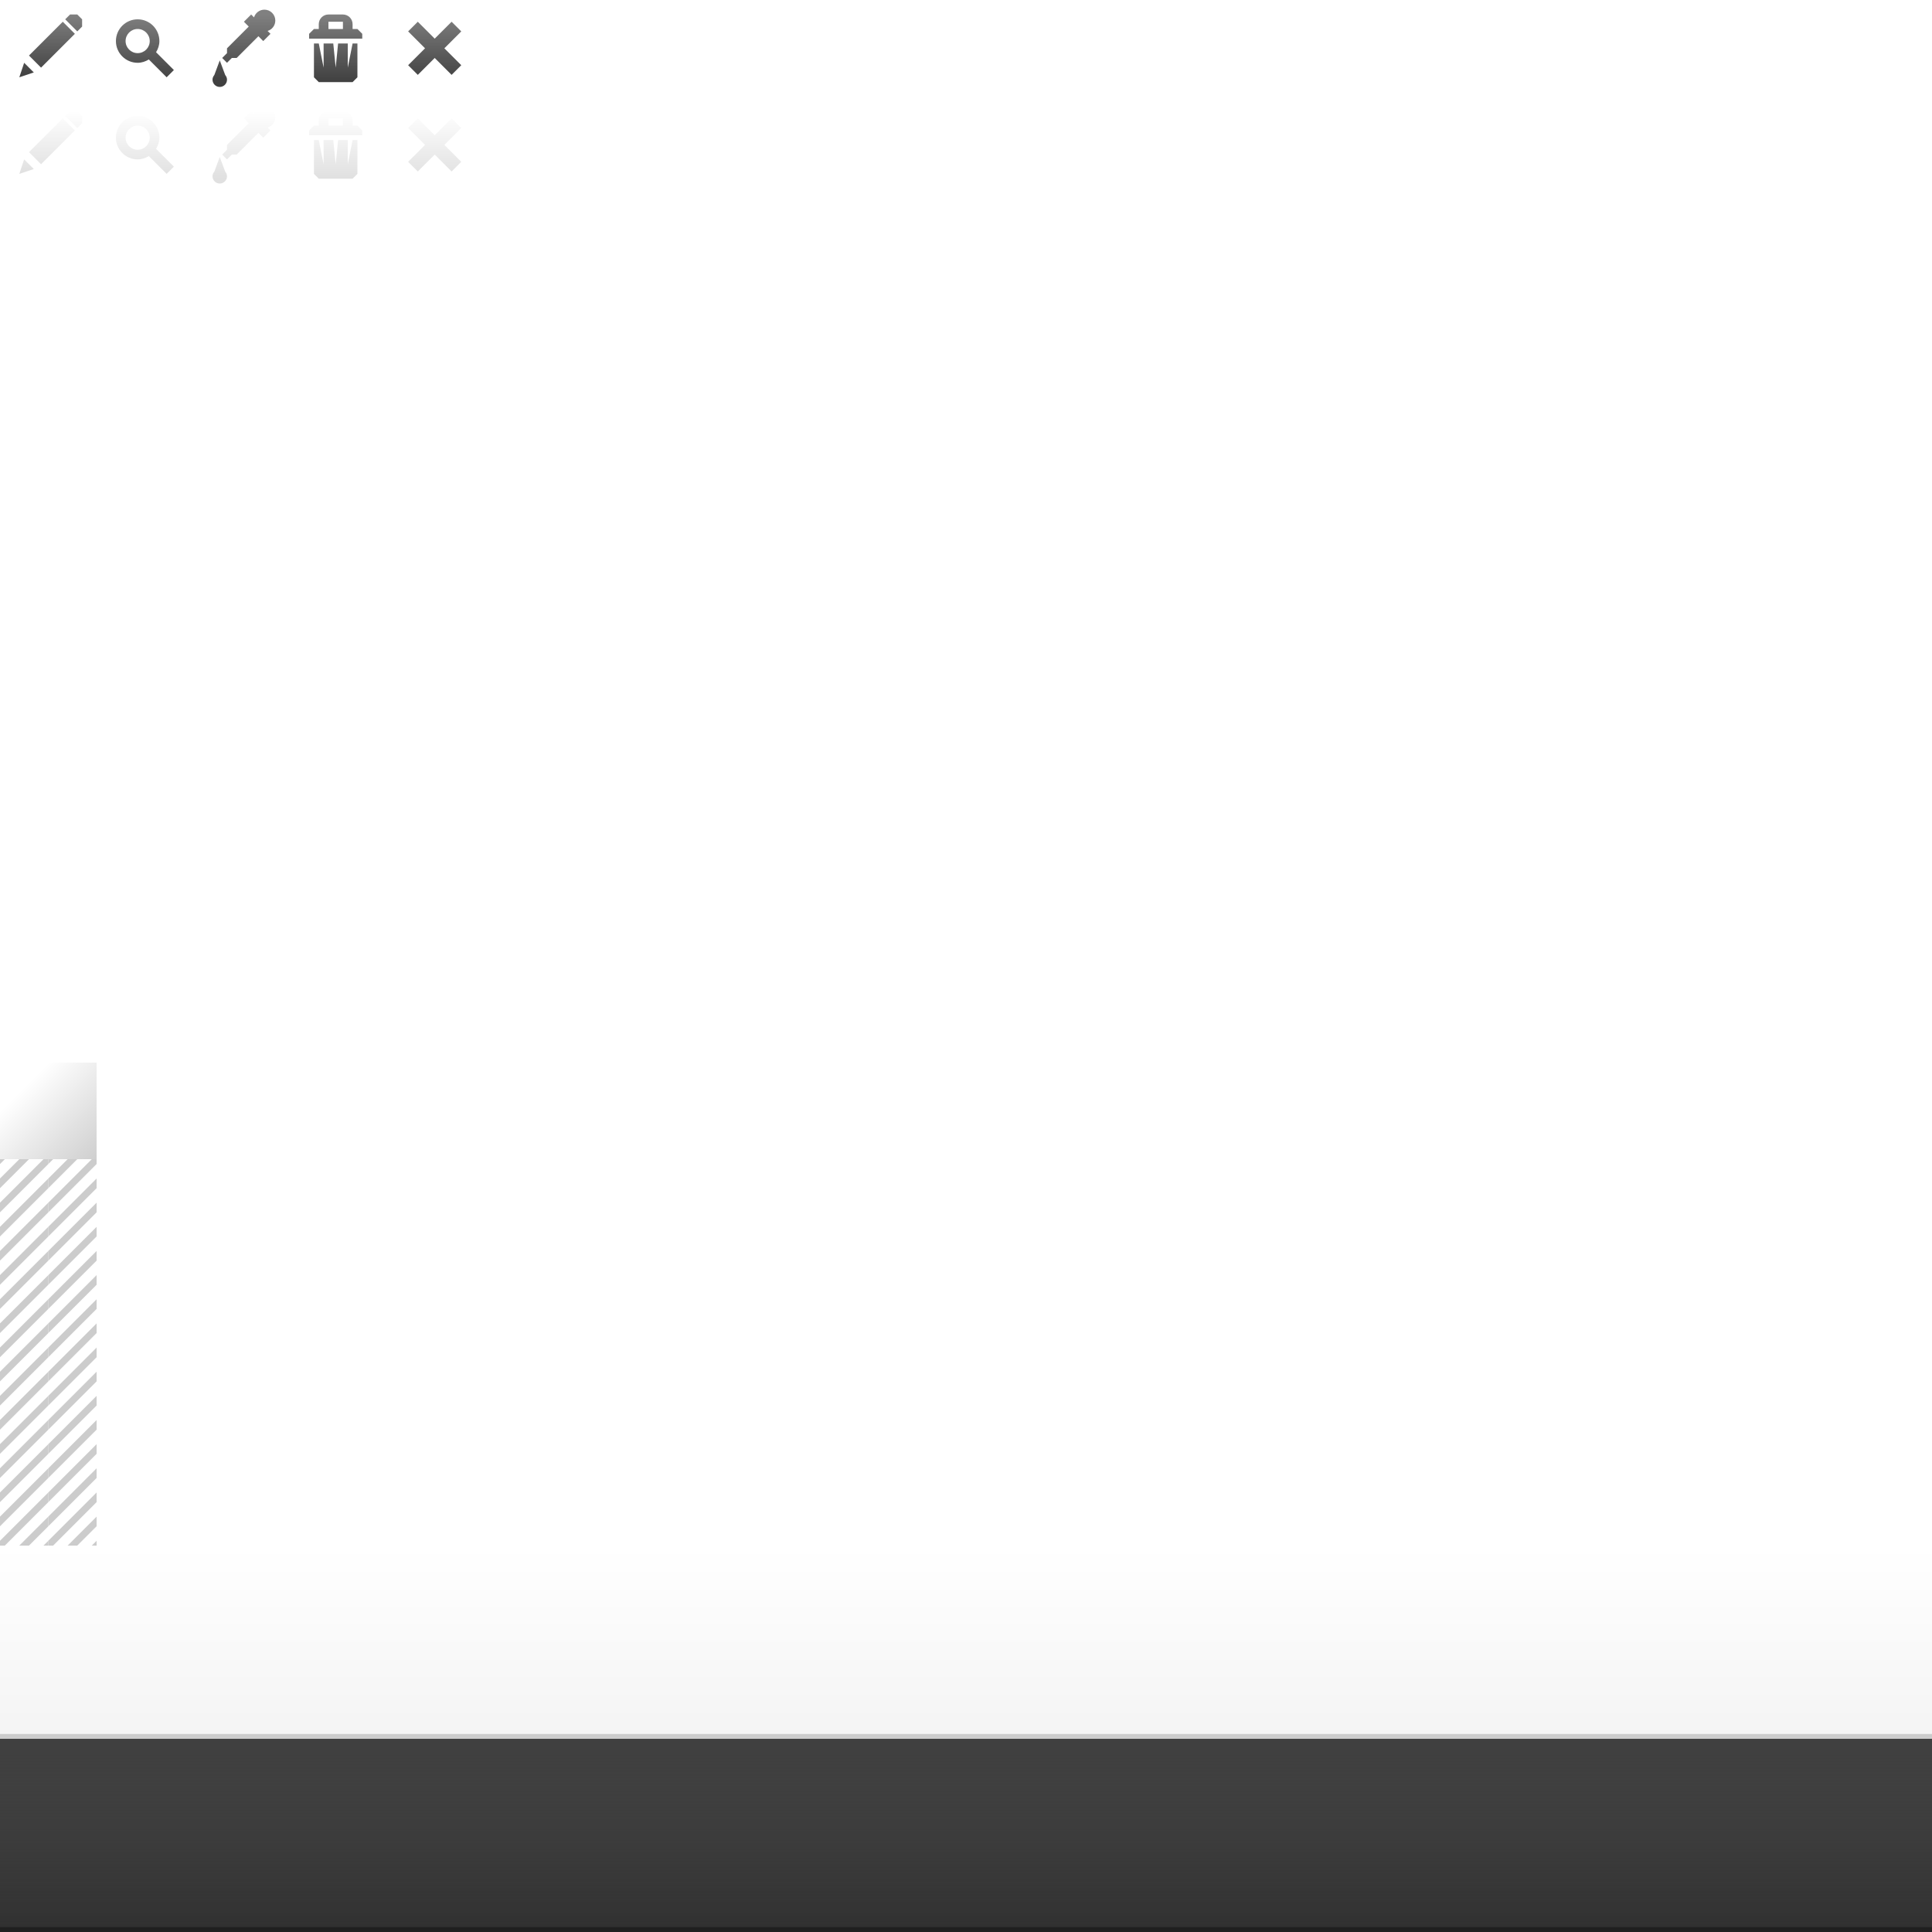
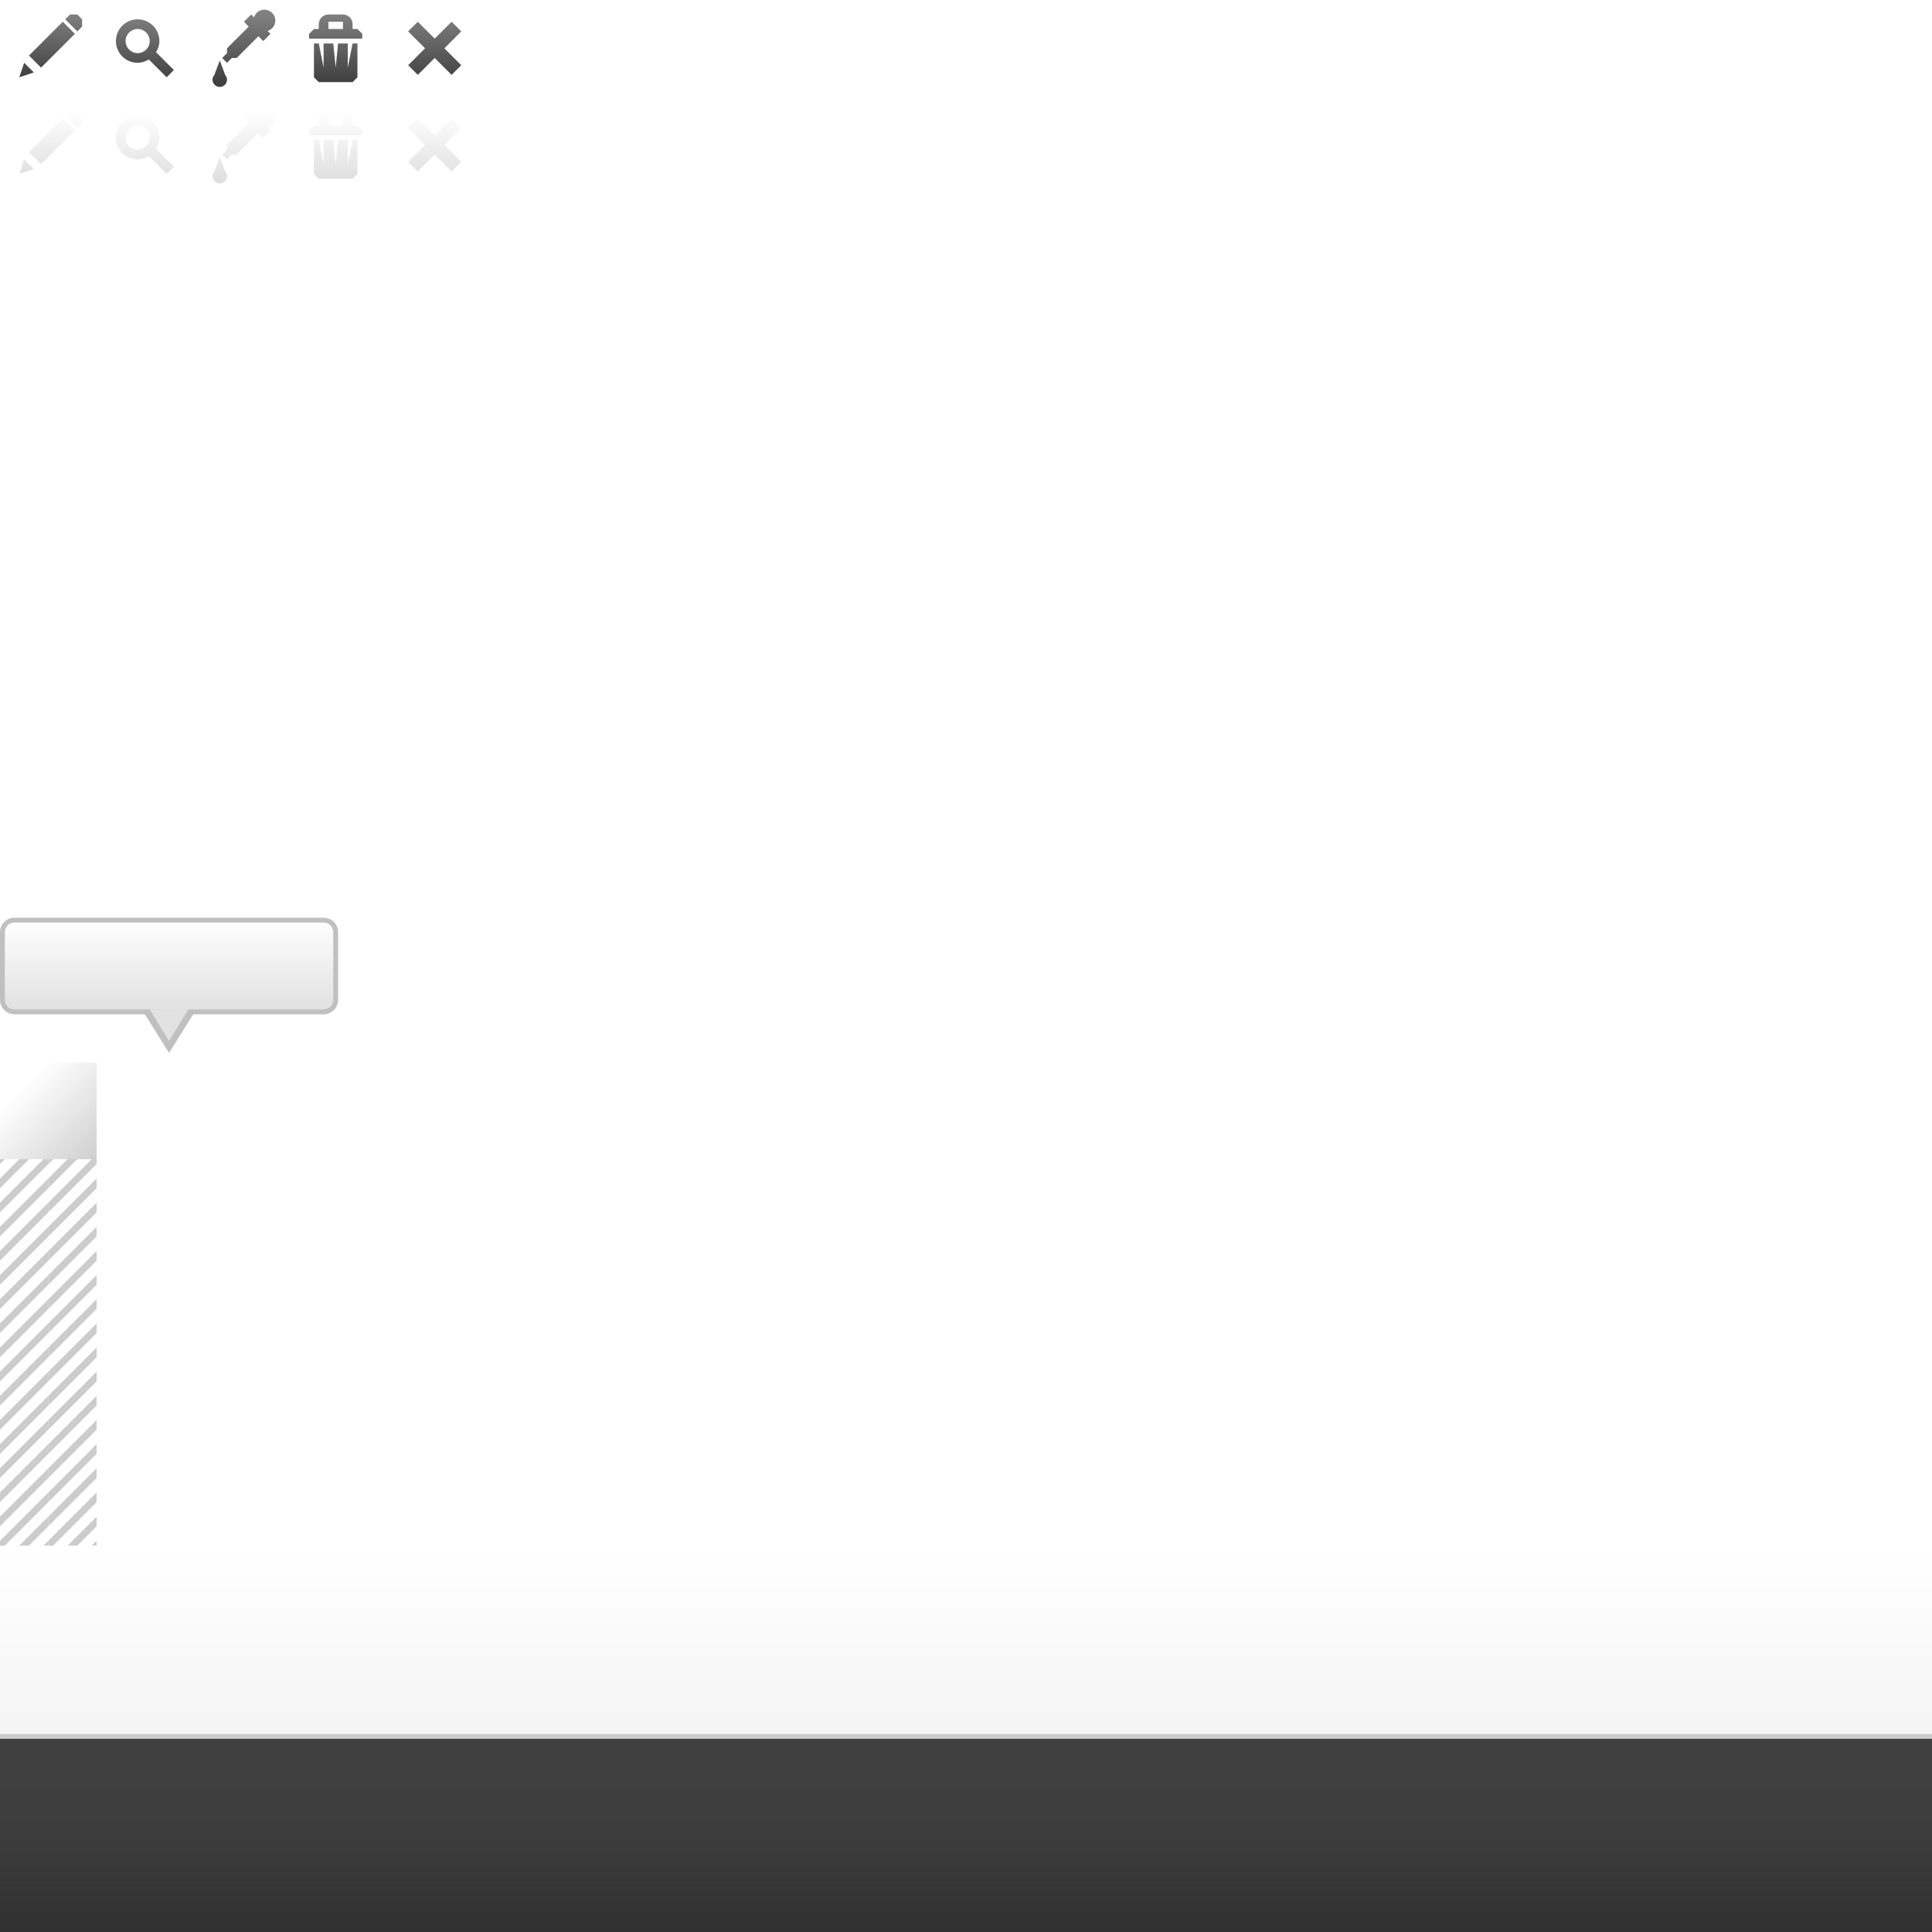
<svg xmlns="http://www.w3.org/2000/svg" xmlns:xlink="http://www.w3.org/1999/xlink" width="400" height="400" id="svg2" version="1.0">
  <defs id="defs4">
    <linearGradient id="linearGradient3212">
      <stop style="stop-color:#000000;stop-opacity:0.188" offset="0" id="stop3214" />
      <stop style="stop-color:#000000;stop-opacity:0;" offset="1" id="stop3216" />
    </linearGradient>
    <linearGradient id="linearGradient3234">
      <stop style="stop-color:#ffffff;stop-opacity:1" offset="0" id="stop3236" />
      <stop style="stop-color:#f4f4f4;stop-opacity:1" offset="1" id="stop3238" />
    </linearGradient>
    <linearGradient id="linearGradient3224">
      <stop style="stop-color:#ffffff;stop-opacity:1;" offset="0" id="stop3226" />
      <stop style="stop-color:#ffffff;stop-opacity:0;" offset="1" id="stop3228" />
    </linearGradient>
    <linearGradient id="linearGradient3186">
      <stop style="stop-color:#404040;stop-opacity:1" offset="0" id="stop3188" />
      <stop style="stop-color:#404040;stop-opacity:0" offset="1" id="stop3190" />
    </linearGradient>
    <linearGradient id="linearGradient3176">
      <stop style="stop-color:#404040;stop-opacity:1" offset="0" id="stop3178" />
      <stop style="stop-color:#303030;stop-opacity:1" offset="1" id="stop3180" />
    </linearGradient>
    <linearGradient id="linearGradient3203">
      <stop id="stop3205" offset="0" style="stop-color:#ffffff;stop-opacity:1" />
      <stop id="stop3207" offset="1" style="stop-color:#e0e0e0;stop-opacity:1" />
    </linearGradient>
    <linearGradient id="linearGradient3156">
      <stop style="stop-color:#808080;stop-opacity:1;" offset="0" id="stop3158" />
      <stop style="stop-color:#404040;stop-opacity:1" offset="1" id="stop3160" />
    </linearGradient>
    <linearGradient id="linearGradient3171">
      <stop style="stop-color:#808080;stop-opacity:1;" offset="0" id="stop3173" />
      <stop style="stop-color:#6a6a6a;stop-opacity:1" offset="1" id="stop3175" />
    </linearGradient>
    <linearGradient xlink:href="#linearGradient3171" id="linearGradient3177" x1="0" y1="20" x2="0" y2="40" gradientUnits="userSpaceOnUse" />
    <linearGradient xlink:href="#linearGradient3156" id="linearGradient3162" x1="4" y1="3" x2="4" y2="16" gradientUnits="userSpaceOnUse" />
    <linearGradient xlink:href="#linearGradient3156" id="linearGradient3170" x1="37" y1="3" x2="37" y2="17" gradientUnits="userSpaceOnUse" />
    <linearGradient xlink:href="#linearGradient3156" id="linearGradient3189" x1="53" y1="3" x2="53" y2="17" gradientUnits="userSpaceOnUse" gradientTransform="translate(5,0)" />
    <linearGradient xlink:href="#linearGradient3203" id="linearGradient3197" gradientUnits="userSpaceOnUse" x1="37" y1="3" x2="37" y2="17" gradientTransform="translate(0,20)" />
    <linearGradient xlink:href="#linearGradient3203" id="linearGradient3199" gradientUnits="userSpaceOnUse" x1="4" y1="3" x2="4" y2="16" gradientTransform="translate(0,20)" />
    <linearGradient xlink:href="#linearGradient3203" id="linearGradient3201" gradientUnits="userSpaceOnUse" gradientTransform="translate(5,20)" x1="53" y1="3" x2="53" y2="17" />
    <linearGradient xlink:href="#linearGradient3176" id="linearGradient3182" x1="0" y1="360" x2="0" y2="400" gradientUnits="userSpaceOnUse" />
    <linearGradient xlink:href="#linearGradient3186" id="linearGradient3192" x1="0" y1="360" x2="0" y2="400" gradientUnits="userSpaceOnUse" />
    <linearGradient xlink:href="#linearGradient3176" id="linearGradient3214" gradientUnits="userSpaceOnUse" x1="0" y1="360" x2="0" y2="400" />
    <linearGradient xlink:href="#linearGradient3186" id="linearGradient3216" gradientUnits="userSpaceOnUse" x1="0" y1="360" x2="0" y2="400" />
    <linearGradient xlink:href="#linearGradient3234" id="linearGradient3219" gradientUnits="userSpaceOnUse" x1="0" y1="360" x2="0" y2="400" gradientTransform="translate(0,-40)" />
    <linearGradient xlink:href="#linearGradient3224" id="linearGradient3230" x1="0" y1="320" x2="0" y2="360" gradientUnits="userSpaceOnUse" />
    <linearGradient xlink:href="#linearGradient3224" id="linearGradient3232" gradientUnits="userSpaceOnUse" x1="0" y1="320" x2="0" y2="360" gradientTransform="translate(31.94382,22.54858)" />
    <linearGradient xlink:href="#linearGradient3212" id="linearGradient3218" x1="20" y1="240" x2="5" y2="225" gradientUnits="userSpaceOnUse" />
+     <linearGradient xlink:href="#linearGradient3203" id="linearGradient3220" x1="70" y1="190" x2="70" y2="218" gradientUnits="userSpaceOnUse" />
+     <linearGradient xlink:href="#linearGradient3203" id="linearGradient3233" x1="70" y1="190" x2="70" y2="210" gradientUnits="userSpaceOnUse" />
  </defs>
  <g id="layer1">
    <rect style="fill:url(#linearGradient3219);fill-opacity:1.0;fill-rule:nonzero;stroke:none;stroke-width:0;stroke-linecap:butt;stroke-linejoin:round;marker:none;marker-start:none;marker-mid:none;marker-end:none;stroke-miterlimit:0;stroke-dasharray:none;stroke-dashoffset:0;stroke-opacity:1;visibility:visible;display:inline;overflow:visible;enable-background:accumulate" id="rect3210" width="400" height="40" x="0" y="320" />
    <path style="opacity:1;fill:url(#linearGradient3170);fill-opacity:1;fill-rule:nonzero;stroke:none;stroke-width:0;stroke-linecap:butt;stroke-linejoin:round;marker:none;marker-start:none;marker-mid:none;marker-end:none;stroke-miterlimit:0;stroke-dasharray:none;stroke-dashoffset:0;stroke-opacity:1;visibility:visible;display:inline;overflow:visible;enable-background:accumulate" d="M 28.5,4 C 26.016,4 24,6.016 24,8.5 C 24,10.984 26.016,13 28.5,13 C 29.357,13 30.131,12.729 30.812,12.312 L 34.5,16 L 36,14.5 L 32.312,10.812 C 32.729,10.131 33,9.357 33,8.5 C 33,6.016 30.984,4 28.5,4 z M 28.5,6 C 29.88,6 31,7.12 31,8.5 C 31,9.88 29.88,11 28.5,11 C 27.12,11 26,9.88 26,8.5 C 26,7.12 27.12,6 28.5,6 z" id="path2385" />
    <path style="opacity:1;fill:url(#linearGradient3162);fill-opacity:1;fill-rule:nonzero;stroke:none;stroke-width:0;stroke-linecap:butt;stroke-linejoin:round;marker:none;marker-start:none;marker-mid:none;marker-end:none;stroke-miterlimit:0;stroke-dasharray:none;stroke-dashoffset:0;stroke-opacity:1;visibility:visible;display:inline;overflow:visible;enable-background:accumulate" d="M 14.5,3 L 13.5,4 L 16,6.5 L 17,5.5 L 17,4 L 16,3 L 14.5,3 z M 13,4.5 L 6,11.5 L 8.5,14 L 15.5,7 L 13,4.5 z M 5,13 L 4,16 L 7,15 L 5,13 z" id="path3163" />
    <path style="opacity:1;fill:url(#linearGradient3189);fill-opacity:1;fill-rule:nonzero;stroke:none;stroke-width:0;stroke-linecap:butt;stroke-linejoin:round;marker:none;marker-start:none;marker-mid:none;marker-end:none;stroke-miterlimit:0;stroke-dasharray:none;stroke-dashoffset:0;stroke-opacity:1;visibility:visible;display:inline;overflow:visible;enable-background:accumulate" d="M 54.75,2 C 53.734,2 52.873,2.668 52.594,3.594 L 52,3 L 50.5,4.5 L 51.5,5.5 L 47,10 L 47,11 L 46,12 L 47,13 L 48,12 L 49,12 L 53.5,7.5 L 54.5,8.5 L 56,7 L 55.406,6.406 C 56.332,6.127 57,5.266 57,4.25 C 57,3.008 55.992,2 54.75,2 z M 45.5,12.5 L 44.375,15.531 C 44.149,15.794 44,16.126 44,16.5 C 44,17.328 44.672,18 45.5,18 C 46.328,18 47,17.328 47,16.5 C 47,16.126 46.851,15.794 46.625,15.531 L 45.5,12.5 z" id="path3172" />
    <path id="path3191" d="M 28.5,24 C 26.016,24 24,26.016 24,28.5 C 24,30.984 26.016,33 28.5,33 C 29.357,33 30.131,32.729 30.812,32.312 L 34.5,36 L 36,34.5 L 32.312,30.812 C 32.729,30.131 33,29.357 33,28.5 C 33,26.016 30.984,24 28.5,24 z M 28.5,26 C 29.88,26 31,27.12 31,28.5 C 31,29.88 29.88,31 28.5,31 C 27.12,31 26,29.88 26,28.5 C 26,27.12 27.12,26 28.5,26 z" style="opacity:1;fill:url(#linearGradient3197);fill-opacity:1.0;fill-rule:nonzero;stroke:none;stroke-width:0;stroke-linecap:butt;stroke-linejoin:round;marker:none;marker-start:none;marker-mid:none;marker-end:none;stroke-miterlimit:0;stroke-dasharray:none;stroke-dashoffset:0;stroke-opacity:1;visibility:visible;display:inline;overflow:visible;enable-background:accumulate" />
    <path id="path3193" d="M 14.5,23 L 13.5,24 L 16,26.5 L 17,25.5 L 17,24 L 16,23 L 14.5,23 z M 13,24.5 L 6,31.5 L 8.5,34 L 15.5,27 L 13,24.5 z M 5,33 L 4,36 L 7,35 L 5,33 z" style="opacity:1;fill:url(#linearGradient3199);fill-opacity:1.0;fill-rule:nonzero;stroke:none;stroke-width:0;stroke-linecap:butt;stroke-linejoin:round;marker:none;marker-start:none;marker-mid:none;marker-end:none;stroke-miterlimit:0;stroke-dasharray:none;stroke-dashoffset:0;stroke-opacity:1;visibility:visible;display:inline;overflow:visible;enable-background:accumulate" />
    <path id="path3195" d="M 54.75,22 C 53.734,22 52.873,22.668 52.594,23.594 L 52,23 L 50.5,24.5 L 51.5,25.5 L 47,30 L 47,31 L 46,32 L 47,33 L 48,32 L 49,32 L 53.5,27.5 L 54.5,28.5 L 56,27 L 55.406,26.406 C 56.332,26.127 57,25.266 57,24.25 C 57,23.008 55.992,22 54.75,22 z M 45.5,32.5 L 44.375,35.531 C 44.149,35.794 44,36.126 44,36.5 C 44,37.328 44.672,38 45.5,38 C 46.328,38 47,37.328 47,36.5 C 47,36.126 46.851,35.794 46.625,35.531 L 45.5,32.5 z" style="opacity:1;fill:url(#linearGradient3201);fill-opacity:1.0;fill-rule:nonzero;stroke:none;stroke-width:0;stroke-linecap:butt;stroke-linejoin:round;marker:none;marker-start:none;marker-mid:none;marker-end:none;stroke-miterlimit:0;stroke-dasharray:none;stroke-dashoffset:0;stroke-opacity:1;visibility:visible;display:inline;overflow:visible;enable-background:accumulate" />
    <path style="opacity:1;fill:url(#linearGradient3189);fill-opacity:1;fill-rule:nonzero;stroke:none;stroke-width:0;stroke-linecap:butt;stroke-linejoin:round;marker:none;marker-start:none;marker-mid:none;marker-end:none;stroke-miterlimit:0;stroke-dasharray:none;stroke-dashoffset:0;stroke-opacity:1;visibility:visible;display:inline;overflow:visible;enable-background:accumulate;color:#000000" d="M 68,3 C 66.896,3 66,3.896 66,5 L 66,6 L 65,6 L 64,7 L 64,8 L 75,8 L 75,7 L 74,6 L 73,6 L 73,5 C 73,3.896 72.104,3 71,3 L 68,3 z M 68,4.5 L 71,4.5 L 71,6 L 68,6 L 68,4.5 z M 65,9 L 65,16 L 66,17 L 73,17 L 74,16 L 74,9 L 73,9 L 72,14 L 72,9 L 70,9 L 69.5,14 L 69,9 L 67,9 L 67,14 L 66,9 L 65,9 z" id="rect2439" />
    <path id="path3259" d="M 68,23 C 66.896,23 66,23.896 66,25 L 66,26 L 65,26 L 64,27 L 64,28 L 75,28 L 75,27 L 74,26 L 73,26 L 73,25 C 73,23.896 72.104,23 71,23 L 68,23 z M 68,24.5 L 71,24.5 L 71,26 L 68,26 L 68,24.5 z M 65,29 L 65,36 L 66,37 L 73,37 L 74,36 L 74,29 L 73,29 L 72,34 L 72,29 L 70,29 L 69.5,34 L 69,29 L 67,29 L 67,34 L 66,29 L 65,29 z" style="opacity:1;fill:url(#linearGradient3197);fill-opacity:1;fill-rule:nonzero;stroke:none;stroke-width:0;stroke-linecap:butt;stroke-linejoin:round;marker:none;marker-start:none;marker-mid:none;marker-end:none;stroke-miterlimit:0;stroke-dasharray:none;stroke-dashoffset:0;stroke-opacity:1;visibility:visible;display:inline;overflow:visible;enable-background:accumulate;color:#000000" />
    <g id="g3194">
      <rect y="360" x="0" height="40" width="400" id="rect2404" style="opacity:1;fill:url(#linearGradient3182);fill-opacity:1;fill-rule:nonzero;stroke:none;stroke-width:0;stroke-linecap:butt;stroke-linejoin:round;marker:none;marker-start:none;marker-mid:none;marker-end:none;stroke-miterlimit:0;stroke-dasharray:none;stroke-dashoffset:0;stroke-opacity:1;visibility:visible;display:inline;overflow:visible;enable-background:accumulate" />
      <rect style="opacity:1;fill:url(#linearGradient3192);fill-opacity:1;fill-rule:nonzero;stroke:none;stroke-width:0;stroke-linecap:butt;stroke-linejoin:round;marker:none;marker-start:none;marker-mid:none;marker-end:none;stroke-miterlimit:0;stroke-dasharray:none;stroke-dashoffset:0;stroke-opacity:1;visibility:visible;display:inline;overflow:visible;enable-background:accumulate" id="rect3184" width="400" height="40" x="0" y="360" />
    </g>
-     <rect style="opacity:1;fill:#202020;fill-opacity:1;fill-rule:nonzero;stroke:none;stroke-width:0;stroke-linecap:butt;stroke-linejoin:round;marker:none;marker-start:none;marker-mid:none;marker-end:none;stroke-miterlimit:0;stroke-dasharray:none;stroke-dashoffset:0;stroke-opacity:1;visibility:visible;display:inline;overflow:visible;enable-background:accumulate" id="rect3204" width="400" height="1" x="0" y="399" />
    <rect y="359" x="0" height="1" width="400" id="rect3212" style="opacity:1;fill:#cccccc;fill-opacity:1;fill-rule:nonzero;stroke:none;stroke-width:0;stroke-linecap:butt;stroke-linejoin:round;marker:none;marker-start:none;marker-mid:none;marker-end:none;stroke-miterlimit:0;stroke-dasharray:none;stroke-dashoffset:0;stroke-opacity:1;visibility:visible;display:inline;overflow:visible;enable-background:accumulate" />
    <path style="opacity:1;fill:#cccccc;fill-opacity:1;fill-rule:nonzero;stroke:none;stroke-width:0;stroke-linecap:butt;stroke-linejoin:round;marker:none;marker-start:none;marker-mid:none;marker-end:none;stroke-miterlimit:0;stroke-dasharray:none;stroke-dashoffset:0;stroke-opacity:1;visibility:visible;display:inline;overflow:visible;enable-background:accumulate" d="M 0 240 L 0 241 L 1 240 L 0 240 z M 4 240 L 0 244 L 0 246 L 6 240 L 4 240 z M 9 240 L 0 249 L 0 250 L 0 251 L 1 250 L 10 241 L 10 240 L 9 240 z M 10 244 L 4 250 L 0 254 L 0 256 L 6 250 L 10 246 L 10 244 z M 10 249 L 9 250 L 0 259 L 0 260 L 0 261 L 1 260 L 10 251 L 10 250 L 10 249 z M 10 254 L 4 260 L 0 264 L 0 266 L 6 260 L 10 256 L 10 254 z M 10 259 L 9 260 L 0 269 L 0 270 L 0 271 L 1 270 L 10 261 L 10 260 L 10 259 z M 10 264 L 4 270 L 0 274 L 0 276 L 6 270 L 10 266 L 10 264 z M 10 269 L 9 270 L 0 279 L 0 280 L 0 281 L 1 280 L 10 271 L 10 270 L 10 269 z M 10 274 L 4 280 L 0 284 L 0 286 L 6 280 L 10 276 L 10 274 z M 10 279 L 9 280 L 0 289 L 0 290 L 0 291 L 1 290 L 10 281 L 10 280 L 10 279 z M 10 284 L 4 290 L 0 294 L 0 296 L 6 290 L 10 286 L 10 284 z M 10 289 L 9 290 L 0 299 L 0 300 L 0 301 L 1 300 L 10 291 L 10 290 L 10 289 z M 10 294 L 4 300 L 0 304 L 0 306 L 6 300 L 10 296 L 10 294 z M 10 299 L 9 300 L 0 309 L 0 310 L 0 311 L 1 310 L 10 301 L 10 300 L 10 299 z M 10 304 L 4 310 L 0 314 L 0 316 L 6 310 L 10 306 L 10 304 z M 10 309 L 9 310 L 0 319 L 0 320 L 1 320 L 10 311 L 10 310 L 10 309 z M 10 314 L 4 320 L 6 320 L 10 316 L 10 314 z M 10 319 L 9 320 L 10 320 L 10 319 z " id="path3319" />
    <path id="path3410" d="M 10,240 L 10,241 L 11,240 L 10,240 z M 14,240 L 10,244 L 10,246 L 16,240 L 14,240 z M 19,240 L 10,249 L 10,250 L 10,251 L 11,250 L 20,241 L 20,240 L 19,240 z M 20,244 L 14,250 L 10,254 L 10,256 L 16,250 L 20,246 L 20,244 z M 20,249 L 19,250 L 10,259 L 10,260 L 10,261 L 11,260 L 20,251 L 20,250 L 20,249 z M 20,254 L 14,260 L 10,264 L 10,266 L 16,260 L 20,256 L 20,254 z M 20,259 L 19,260 L 10,269 L 10,270 L 10,271 L 11,270 L 20,261 L 20,260 L 20,259 z M 20,264 L 14,270 L 10,274 L 10,276 L 16,270 L 20,266 L 20,264 z M 20,269 L 19,270 L 10,279 L 10,280 L 10,281 L 11,280 L 20,271 L 20,270 L 20,269 z M 20,274 L 14,280 L 10,284 L 10,286 L 16,280 L 20,276 L 20,274 z M 20,279 L 19,280 L 10,289 L 10,290 L 10,291 L 11,290 L 20,281 L 20,280 L 20,279 z M 20,284 L 14,290 L 10,294 L 10,296 L 16,290 L 20,286 L 20,284 z M 20,289 L 19,290 L 10,299 L 10,300 L 10,301 L 11,300 L 20,291 L 20,290 L 20,289 z M 20,294 L 14,300 L 10,304 L 10,306 L 16,300 L 20,296 L 20,294 z M 20,299 L 19,300 L 10,309 L 10,310 L 10,311 L 11,310 L 20,301 L 20,300 L 20,299 z M 20,304 L 14,310 L 10,314 L 10,316 L 16,310 L 20,306 L 20,304 z M 20,309 L 19,310 L 10,319 L 10,320 L 11,320 L 20,311 L 20,310 L 20,309 z M 20,314 L 14,320 L 16,320 L 20,316 L 20,314 z M 20,319 L 19,320 L 20,320 L 20,319 z" style="opacity:1;fill:#cccccc;fill-opacity:1;fill-rule:nonzero;stroke:none;stroke-width:0;stroke-linecap:butt;stroke-linejoin:round;marker:none;marker-start:none;marker-mid:none;marker-end:none;stroke-miterlimit:0;stroke-dasharray:none;stroke-dashoffset:0;stroke-opacity:1;visibility:visible;display:inline;overflow:visible;enable-background:accumulate" />
    <path style="opacity:1;fill:url(#linearGradient3189);fill-opacity:1;fill-rule:nonzero;stroke:none;stroke-width:0;stroke-linecap:butt;stroke-linejoin:round;marker:none;marker-start:none;marker-mid:none;marker-end:none;stroke-miterlimit:0;stroke-dasharray:none;stroke-dashoffset:0;stroke-opacity:1;visibility:visible;display:inline;overflow:visible;enable-background:accumulate;color:#000000" d="M 86.5 4.5 L 84.5 6.5 L 88 10 L 84.5 13.5 L 86.5 15.5 L 90 12 L 93.5 15.5 L 95.5 13.5 L 92 10 L 95.5 6.5 L 93.5 4.5 L 90 8 L 86.5 4.5 z " id="path2431" />
    <path id="path2436" d="M 86.5,24.5 L 84.5,26.5 L 88,30 L 84.5,33.5 L 86.5,35.5 L 90,32 L 93.5,35.5 L 95.5,33.5 L 92,30 L 95.5,26.5 L 93.5,24.5 L 90,28 L 86.5,24.5 z" style="opacity:1;fill:url(#linearGradient3197);fill-opacity:1;fill-rule:nonzero;stroke:none;stroke-width:0;stroke-linecap:butt;stroke-linejoin:round;marker:none;marker-start:none;marker-mid:none;marker-end:none;stroke-miterlimit:0;stroke-dasharray:none;stroke-dashoffset:0;stroke-opacity:1;visibility:visible;display:inline;overflow:visible;enable-background:accumulate;color:#000000" />
    <rect style="opacity:1;fill:url(#linearGradient3218);fill-opacity:1;fill-rule:nonzero;stroke:none;stroke-width:0;stroke-linecap:butt;stroke-linejoin:round;marker:none;marker-start:none;marker-mid:none;marker-end:none;stroke-miterlimit:0;stroke-dasharray:none;stroke-dashoffset:0;stroke-opacity:1;visibility:visible;display:inline;overflow:visible;enable-background:accumulate" id="rect2440" width="20" height="20" x="0" y="220" />
+     <g id="g3237">
+       <path style="opacity:1;fill:#c0c0c0;fill-opacity:1;fill-rule:nonzero;stroke:none;stroke-width:0;stroke-linecap:butt;stroke-linejoin:round;marker:none;marker-start:none;marker-mid:none;marker-end:none;stroke-miterlimit:0;stroke-dasharray:none;stroke-dashoffset:0;stroke-opacity:1;visibility:visible;display:inline;overflow:visible;enable-background:accumulate" d="M 3,190 C 1.338,190 -2.6111925e-18,191.338 0,193 L 0,207 C 0,208.662 1.338,210 3,210 L 30,210 L 35,218 L 40,210 L 67,210 C 68.662,210 70,208.662 70,207 L 70,193 C 70,191.338 68.662,190 67,190 L 3,190 z" id="path3222" />
+       <rect rx="2" ry="2" y="191" x="1" height="18" width="68" id="rect3224" style="opacity:1;fill:url(#linearGradient3233);fill-opacity:1;fill-rule:nonzero;stroke:none;stroke-width:0;stroke-linecap:butt;stroke-linejoin:round;marker:none;marker-start:none;marker-mid:none;marker-end:none;stroke-miterlimit:0;stroke-dasharray:none;stroke-dashoffset:0;stroke-opacity:1;visibility:visible;display:inline;overflow:visible;enable-background:accumulate" />
+       <path id="path3235" d="M 31,209 L 35,215.5 L 39,209" style="opacity:1;fill:#e2e2e2;fill-opacity:1;fill-rule:nonzero;stroke:none;stroke-width:0;stroke-linecap:butt;stroke-linejoin:round;marker:none;marker-start:none;marker-mid:none;marker-end:none;stroke-miterlimit:0;stroke-dasharray:none;stroke-dashoffset:0;stroke-opacity:1;visibility:visible;display:inline;overflow:visible;enable-background:accumulate" />
+     </g>
  </g>
</svg>
